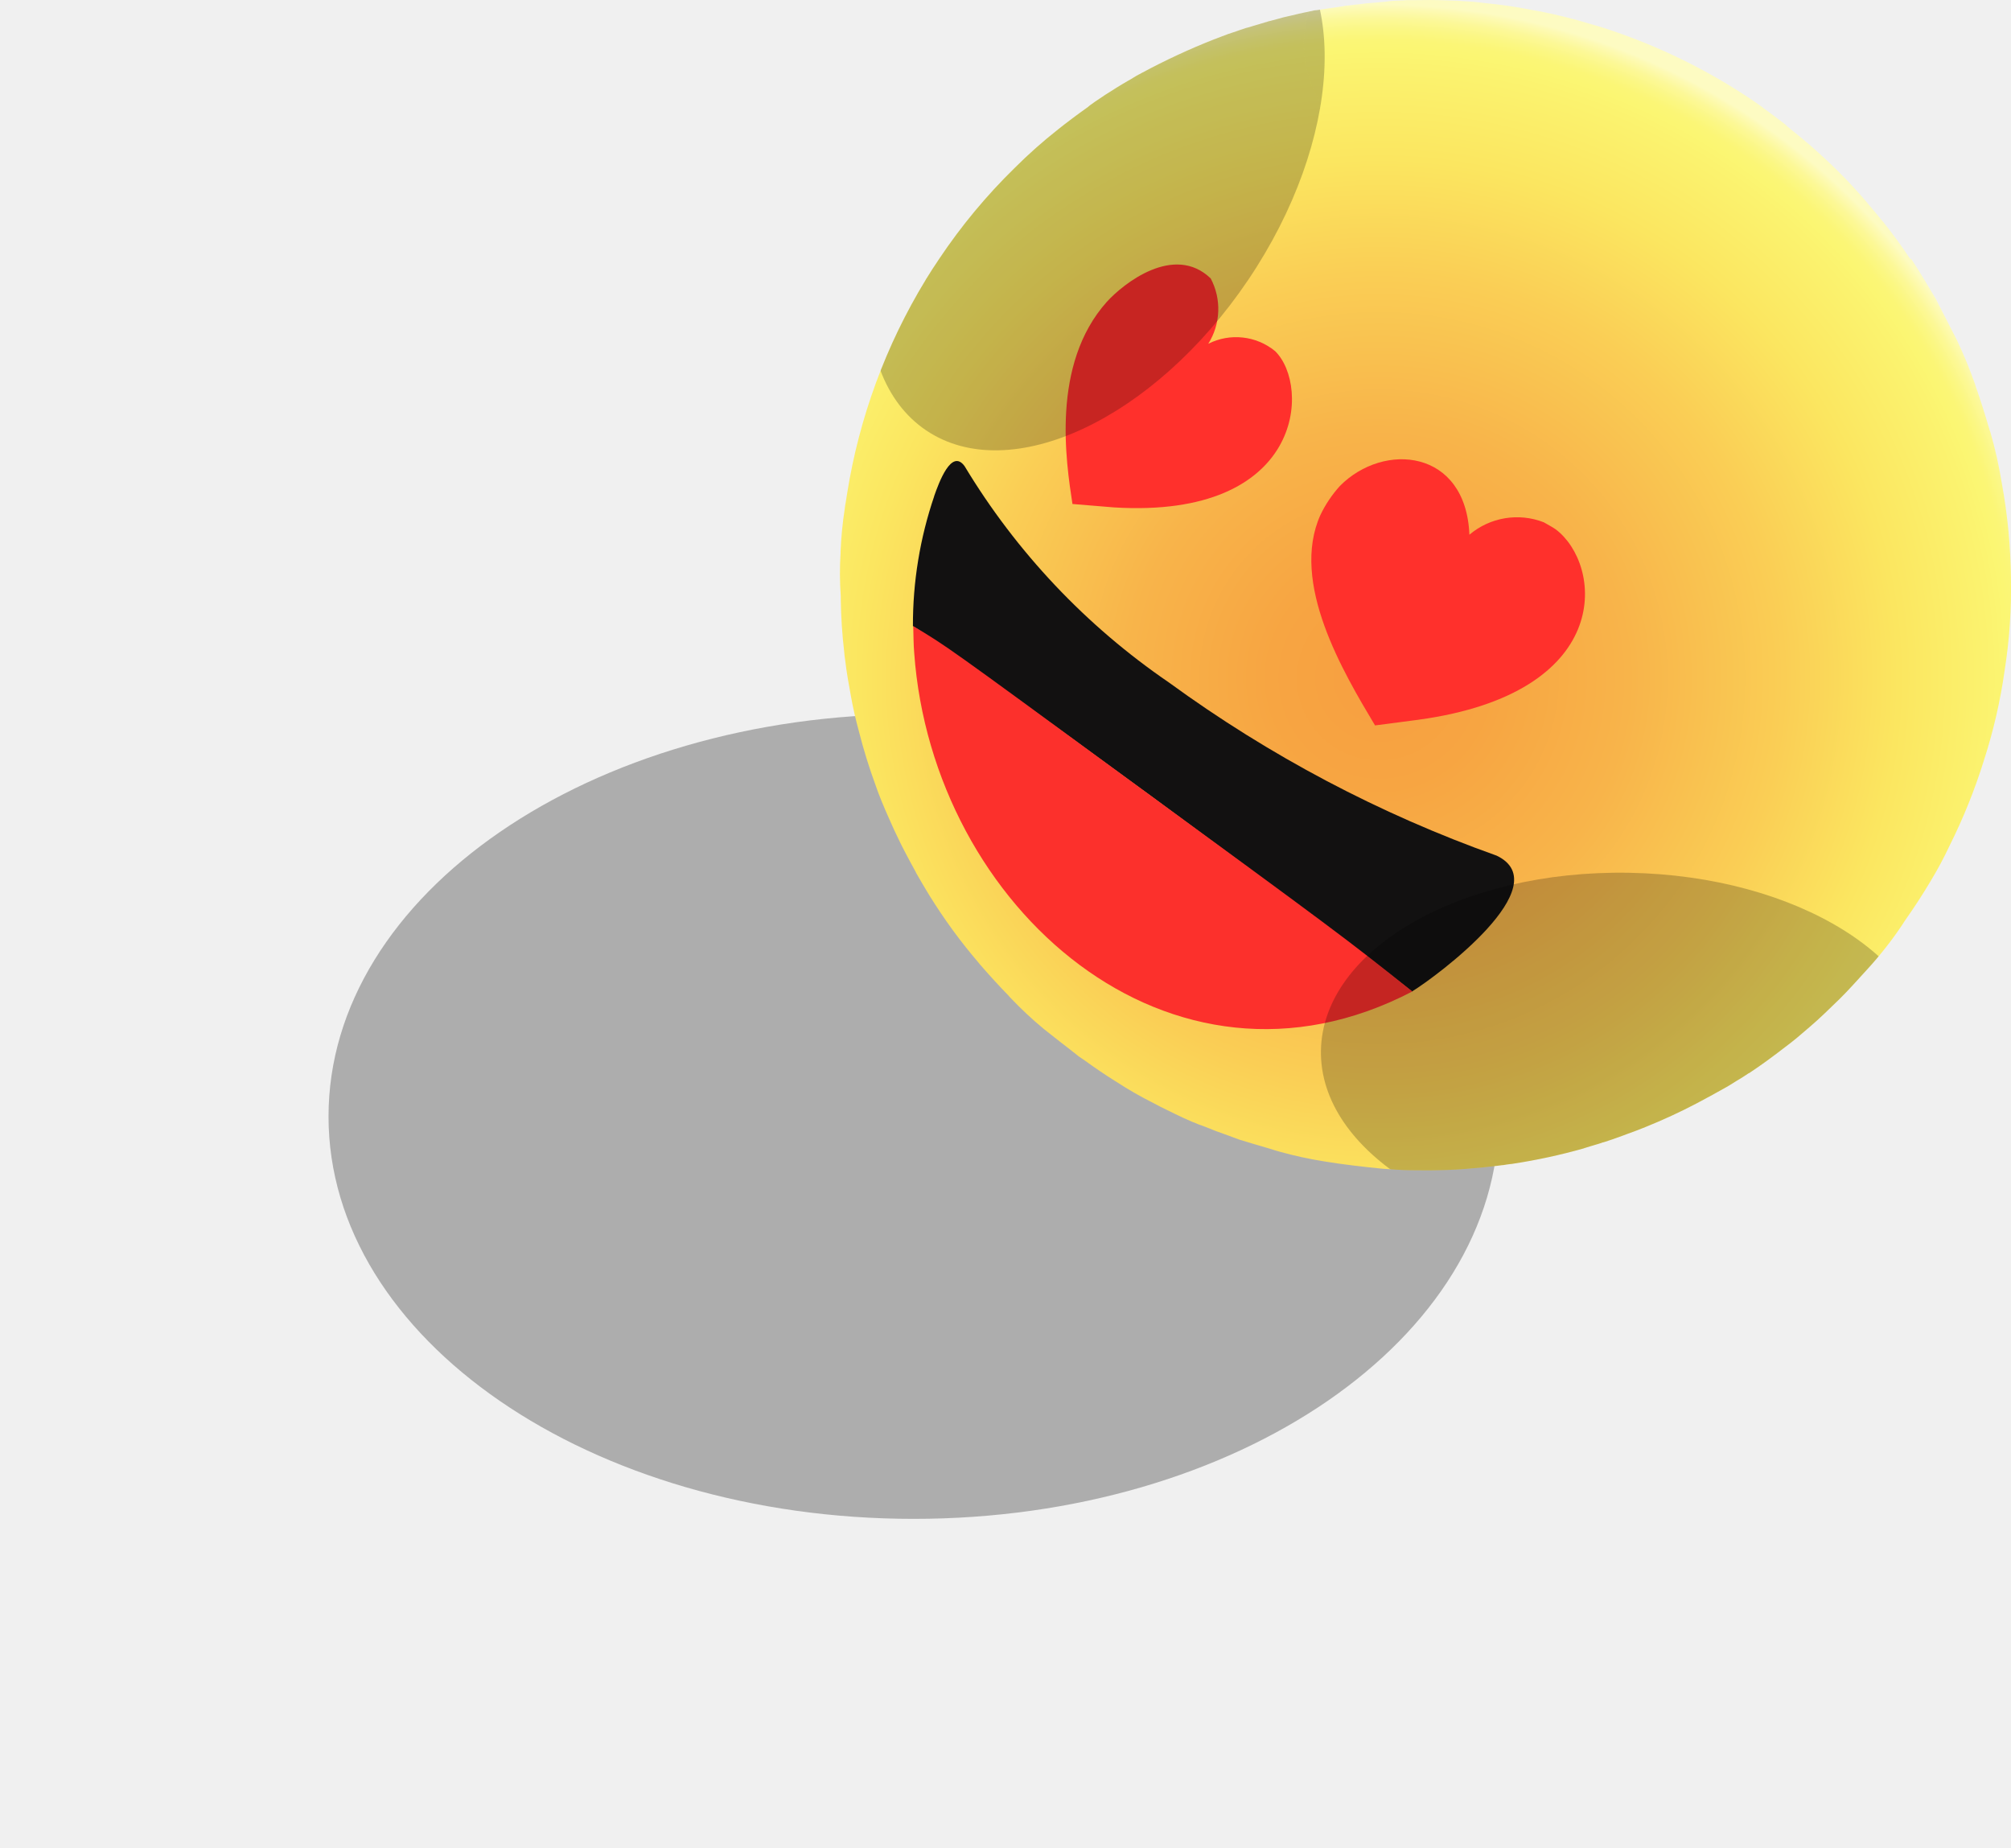
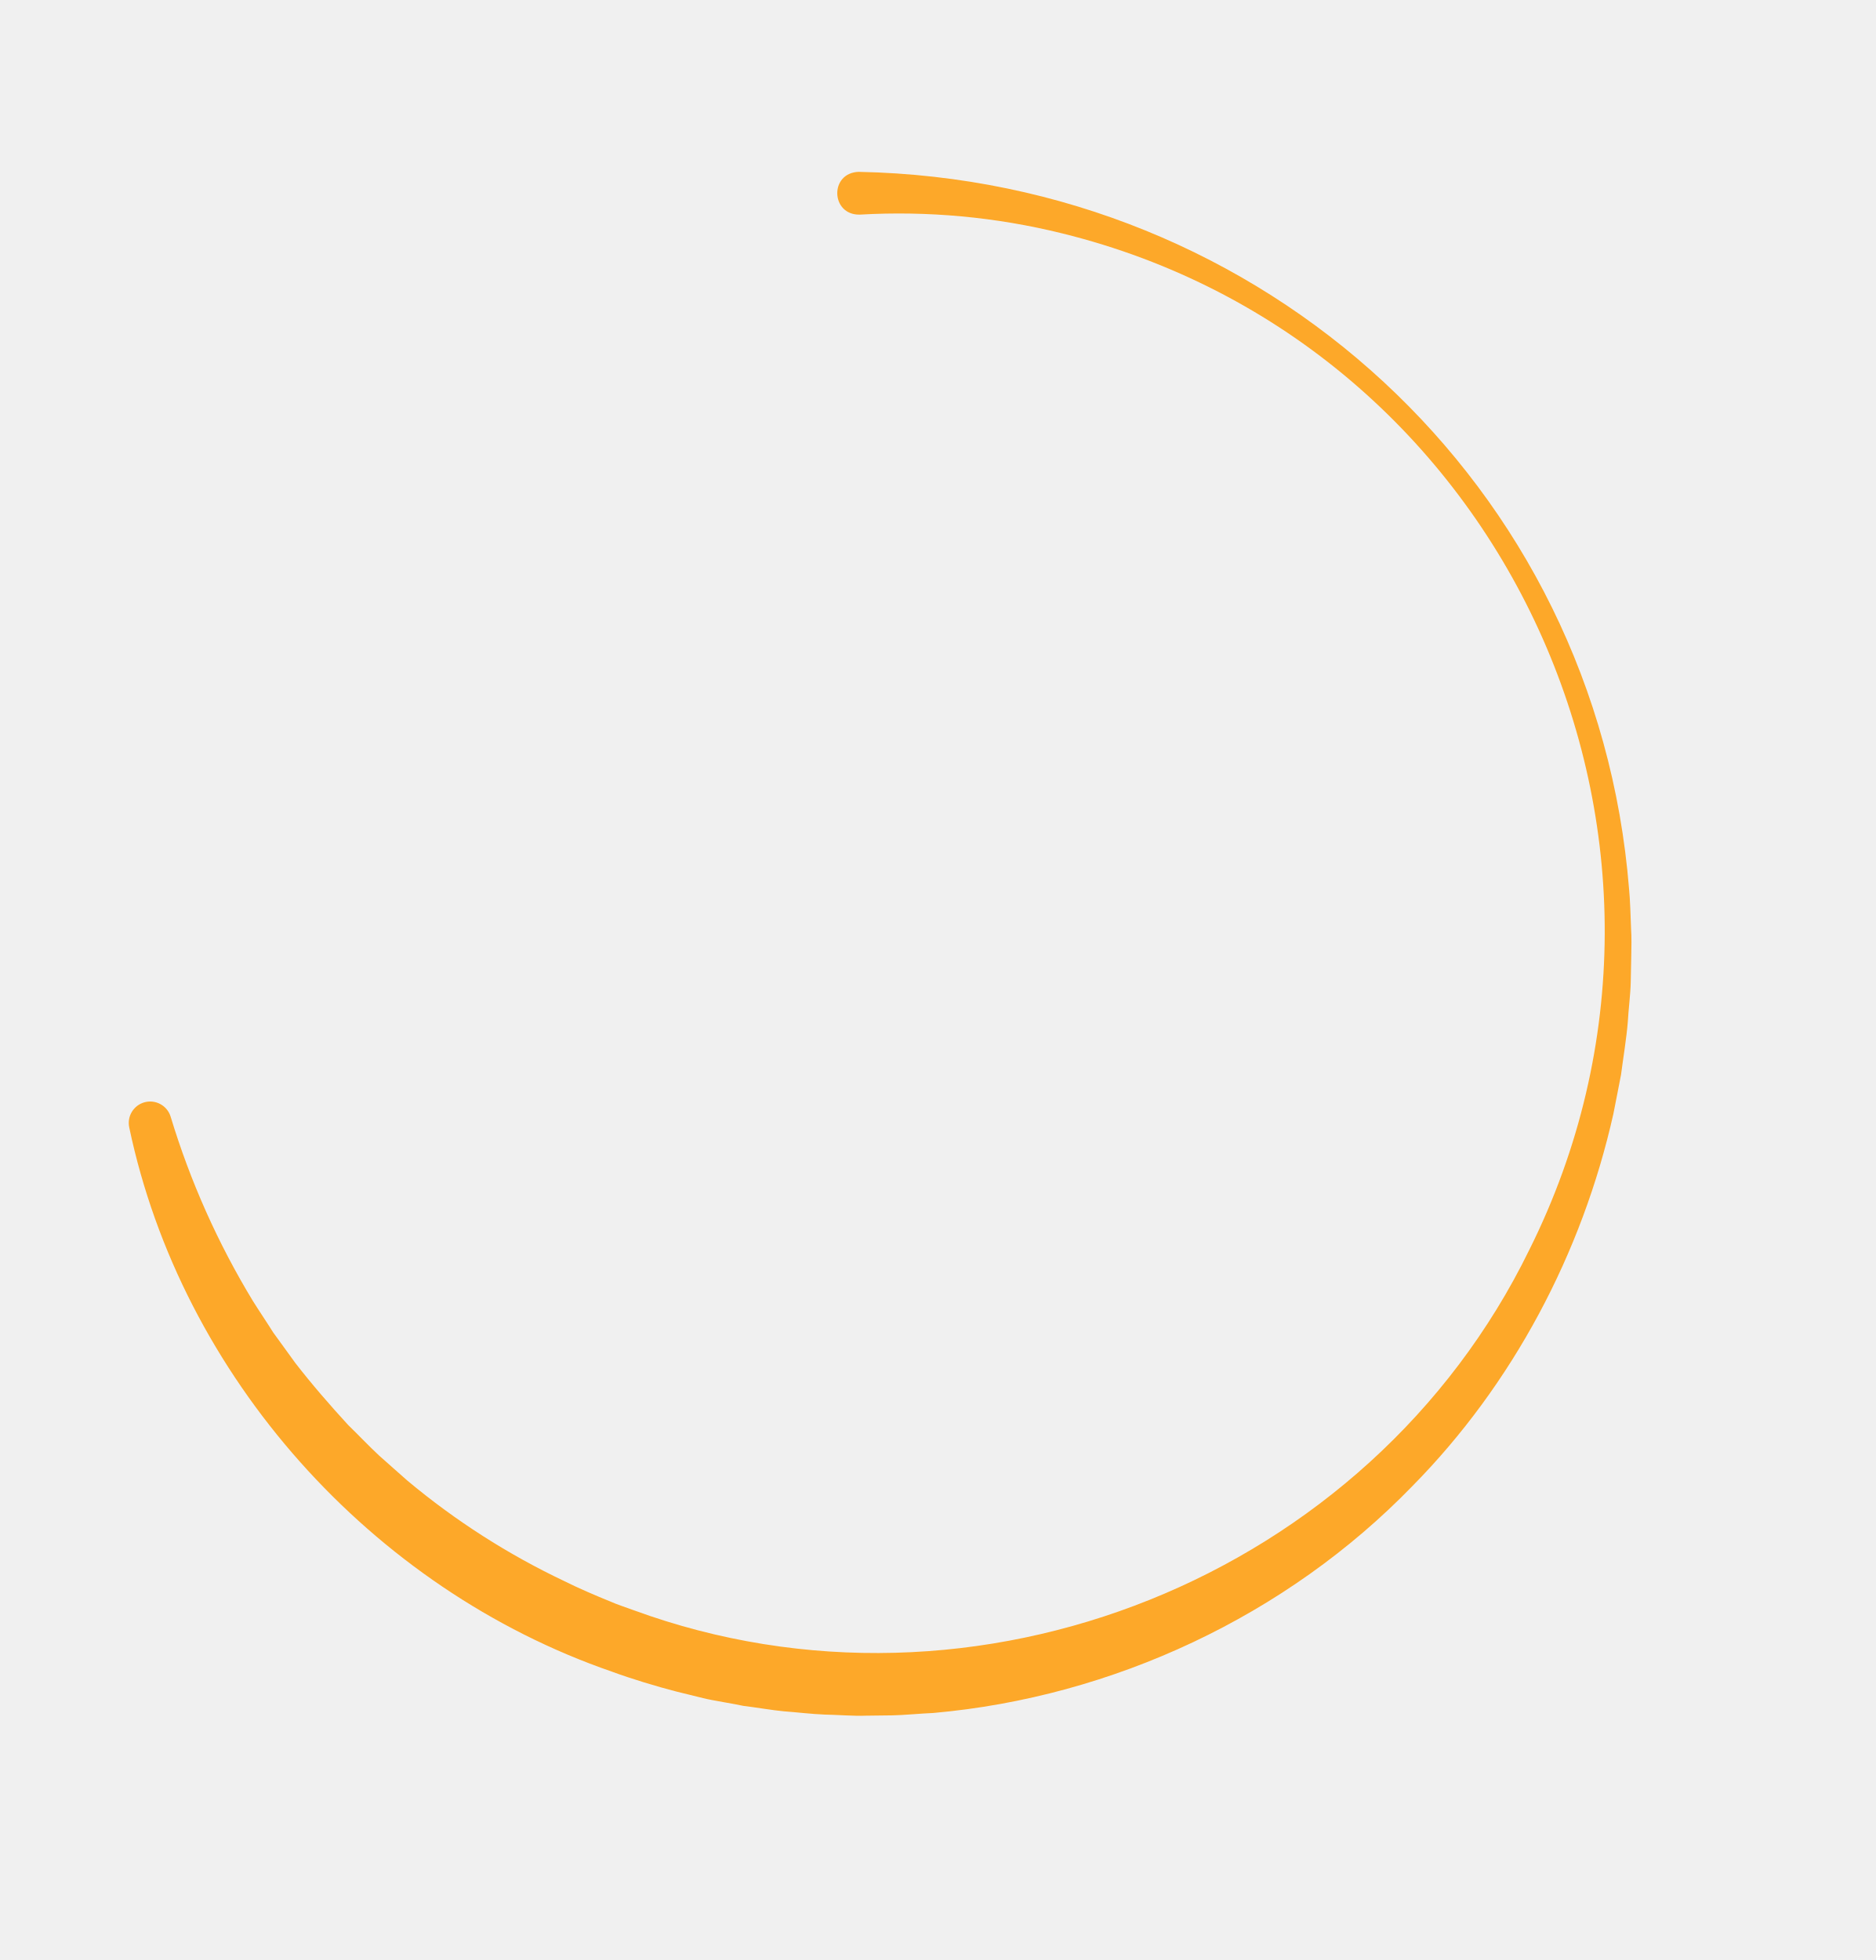
- <svg xmlns="http://www.w3.org/2000/svg" xmlns:xlink="http://www.w3.org/1999/xlink" width="82.478" height="75.758" viewBox="0 0 82.478 75.758">
-   <defs>
-     <radialGradient id="radial-gradient" cx="0.471" cy="0.58" r="0.575" gradientTransform="matrix(-0.999, -0.004, -0.004, 1, 0.933, 0.001)" gradientUnits="objectBoundingBox">
-       <stop offset="0" stop-color="#f79f40" />
-       <stop offset="0.163" stop-color="#f7a542" />
-       <stop offset="0.371" stop-color="#f8b44a" />
-       <stop offset="0.601" stop-color="#face55" />
-       <stop offset="0.771" stop-color="#fbe660" />
-       <stop offset="0.91" stop-color="#fbf36f" />
-       <stop offset="0.932" stop-color="#fbf672" />
-       <stop offset="0.947" stop-color="#fbf676" />
-       <stop offset="0.962" stop-color="#fbf783" />
-       <stop offset="0.978" stop-color="#fcf897" />
-       <stop offset="0.994" stop-color="#fdfab4" />
-       <stop offset="1" stop-color="#fdfbc2" />
-     </radialGradient>
-     <clipPath id="clip-path">
-       <path id="Trazado_116496" data-name="Trazado 116496" d="M52.65,29.84v-.06c0-.11-.03-.77-.15-1.75-.01-.09-.02-.17-.03-.26-.02-.12-.04-.25-.06-.38a23.894,23.894,0,0,0-3.15-8.77c0-.01-.01-.01-.01-.02-.17-.29-.35-.57-.54-.85h0a23.353,23.353,0,0,0-3.06-3.74,20.449,20.449,0,0,0-1.77-1.6c-.39-.32-.78-.62-1.19-.91a.265.265,0,0,1-.06-.05l-.05-.04-.21-.15c-.26-.18-.55-.37-.86-.57h0c-.01-.01-.02-.01-.03-.02-.15-.09-.3-.19-.47-.28-.07-.04-.15-.09-.22-.13s-.12-.07-.19-.11a1.092,1.092,0,0,0-.15-.08,25.413,25.413,0,0,0-2.93-1.4c-.26-.11-.47-.18-.58-.23l-.18-.07-.18-.07c-.01,0-.02-.01-.03-.01l-.04-.01-.3-.1-.04-.01c-.01,0-.03-.01-.04-.01l-.2-.07a2.759,2.759,0,0,0-.27-.08l-.23-.07c-.04-.01-.09-.03-.13-.04-.01,0-.03-.01-.04-.01s-.03-.01-.05-.01a.636.636,0,0,1-.07-.02l-.26-.07-.22-.06c-.07-.02-.14-.03-.21-.05h-.01l-.13-.03-.25-.06-.18-.04a2.049,2.049,0,0,0-.24-.05c-.01,0-.03-.01-.04-.01-.06-.01-.12-.03-.18-.04l-.11-.02-.13-.03h-.02l-.04-.01c-.02,0-.05-.01-.07-.01a1.766,1.766,0,0,1-.2-.04.6.6,0,0,0-.12-.02h0a2.068,2.068,0,0,1-.22-.04l-.19-.03c-.03-.01-.07-.01-.11-.02a.985.985,0,0,0-.17-.02,1,1,0,0,0-.16-.02l-.27-.03-.25-.03c-.03,0-.05-.01-.08-.01h-.02a1.641,1.641,0,0,0-.23-.02l-.34-.03c-.08-.01-.16-.01-.23-.02-.09-.01-.17-.01-.26-.02s-.18-.01-.27-.02A.97.97,0,0,1,29.76,7h-.37c-.48-.01-.96-.01-1.45,0-.11,0-.21,0-.31.01s-.22.01-.32.02c-.07,0-.13.01-.19.01-.16.01-.31.02-.46.04-.05,0-.11.01-.16.01-.22.02-.43.04-.64.07-.1.01-.2.02-.3.04h-.01c-.02,0-.04.01-.06.01q-.24.03-.45.06c-.11.02-.23.04-.34.05-.26.04-.47.08-.61.11-.7.14-1.38.3-2.06.5-.41.11-.77.22-1.21.38a24.021,24.021,0,0,0-5.31,2.61h0c-.17.11-.33.22-.49.33a.265.265,0,0,0-.06.05c-.28.2-.56.4-.84.61a.423.423,0,0,1-.07.05l-.02.02-.02.02c-.01.01-.02.02-.03.02s-.02.01-.03.02c-.08.06-.15.12-.23.18-.15.12-.3.24-.44.36-.08.07-.16.13-.24.2-.16.14-.32.27-.46.4l-.02.02-.02.02c-.03.03-.07.06-.1.09-.75.69-1.21,1.19-1.24,1.22-.23.25-.46.51-.69.77-.16.19-.33.38-.5.59-.01.01-.02.03-.04.04l-.03.03c-.34.42-.69.89-1.08,1.46l-.01.01-.01.01c-.01.01-.01.02-.02.02-.18.26-.36.55-.54.86-.16.26-.32.52-.46.75l-.46.88c-.15.29-.29.56-.42.82a16.758,16.758,0,0,0-.76,1.82h0v.01c-.22.6-.42,1.23-.6,1.84l-.01.02a.037.037,0,0,1-.01.03,17.968,17.968,0,0,0-.5,2.13,23.506,23.506,0,0,0-.17,7.66,22.794,22.794,0,0,0,.82,3.68,23.944,23.944,0,0,0,1.38,3.51,15.311,15.311,0,0,0,.75,1.42c.32.56.68,1.11,1.06,1.66.04.07.09.13.13.2a16,16,0,0,0,1.39,1.8c.34.37.78.88,1.14,1.24s.83.82,1.22,1.15h0c.42.37.6.53.99.83q.72.585,1.47,1.08h.01c.16.11.32.22.49.32.19.12.38.24.55.34.09.05.22.13.36.21a.573.573,0,0,1,.07.04c.15.09.33.18.52.29.04.02.09.05.13.07a22.789,22.789,0,0,0,2.12,1c.18.07.42.17.7.28l.24.09.42.15.3.1.11.03c.01,0,.01,0,.02.01l.16.05a2.759,2.759,0,0,0,.27.08l.26.08c.01,0,.02,0,.02.01a22.1,22.1,0,0,0,2.96.66l.09.01c.08.01.17.03.27.04h.03l.23.03.53.06c.24.03.56.05.79.07s.49.03.74.04h.02c.13.01.25.01.37.01.33.01.77,0,1.1.01s.79-.03,1.13-.05c.72-.06,1.68-.17,2.39-.28a18.747,18.747,0,0,0,1.84-.38c.14-.04.28-.08.43-.12.43-.12.87-.25,1.24-.36l.43-.16c.35-.12.69-.25,1.03-.38l.17-.06c.4-.15.89-.38,1.32-.59.19-.09.37-.18.55-.28a15.71,15.71,0,0,0,1.56-.88c.02-.01.03-.02.05-.03.41-.26.82-.52,1.22-.81.09-.06.18-.12.26-.17l.44-.34c.12-.09.23-.18.35-.27l.66-.52a14.289,14.289,0,0,0,1.37-1.26l.03-.03.07-.07c.35-.35.74-.77,1.2-1.29a.138.138,0,0,0,.03-.04h0a20.958,20.958,0,0,0,2.02-2.71c.01-.01.01-.02.02-.03.19-.3.38-.61.57-.95v-.01h0c.08-.14.16-.29.24-.44.11-.2.22-.41.31-.59l.09-.18c.16-.32.31-.65.47-.99.21-.47.41-.94.56-1.36h0c.26-.7.5-1.44.71-2.23.13-.48.25-.96.33-1.41.1-.48.18-.98.25-1.5.02-.12.03-.23.05-.34.08-.69.14-1.41.16-2.14v-.13C52.68,31.04,52.68,30.45,52.65,29.84Z" transform="translate(-4.654 -6.992)" />
-     </clipPath>
-     <linearGradient id="linear-gradient" x1="-0.166" y1="-323.933" x2="-1.166" y2="-323.933" gradientUnits="objectBoundingBox">
-       <stop offset="0" stop-color="#19b79c" />
-       <stop offset="0.405" stop-color="#1dbb9e" />
-       <stop offset="0.825" stop-color="#2ac8a3" />
-       <stop offset="0.997" stop-color="#31cfa6" />
-     </linearGradient>
-     <linearGradient id="linear-gradient-2" x1="-2.106" y1="-363.238" x2="-3.08" y2="-363.238" xlink:href="#linear-gradient" />
-     <clipPath id="clip-path-2">
-       <path id="Trazado_116504" data-name="Trazado 116504" d="M4.652,29.65v-.06a15.757,15.757,0,0,1,.17-1.74,2.335,2.335,0,0,1,.04-.26c.02-.12.04-.25.06-.38a24.088,24.088,0,0,1,3.22-8.75c0-.01.01-.01.01-.02.18-.29.36-.57.55-.85h0a23.39,23.39,0,0,1,3.09-3.72,20.134,20.134,0,0,1,1.78-1.58q.585-.465,1.2-.9a.265.265,0,0,0,.06-.05l.05-.04.21-.15c.26-.18.55-.37.86-.56h0c.01-.01.02-.01.03-.02.15-.09.31-.19.47-.28a2.53,2.53,0,0,0,.22-.13c.06-.04.12-.07.19-.11.05-.03.1-.05.15-.08a27.308,27.308,0,0,1,2.95-1.37c.26-.1.47-.18.58-.22l.18-.06.18-.06c.01,0,.02-.01.03-.01l.05-.02.3-.1.04-.01c.01,0,.03-.01.04-.01l.2-.06c.08-.02.19-.06.27-.08l.23-.07a.647.647,0,0,0,.13-.04c.01,0,.03-.01.04-.01s.03-.01.05-.01a.637.637,0,0,0,.07-.02l.26-.07.22-.06c.07-.02.14-.03.21-.05h.01l.13-.03c.08-.02.18-.04.25-.06l.18-.04c.08-.02.16-.03.24-.05.01,0,.03-.01.04-.01a1.163,1.163,0,0,0,.18-.04l.11-.01.13-.02h.02l.04-.01c.02,0,.05-.01.07-.01l.2-.03c.04-.01.09-.01.13-.02h0l.22-.03.19-.03a.516.516,0,0,0,.11-.02.985.985,0,0,1,.17-.02c.06-.01.11-.01.16-.02l.27-.03.25-.03c.03,0,.05-.01.08-.01h.02c.07-.01.15-.01.23-.02l.34-.03c.08-.01.16-.01.23-.02a1.569,1.569,0,0,1,.24-.03,2.437,2.437,0,0,1,.27-.01.86.86,0,0,1,.16-.01l.15-.01h.24c.49-.01.97-.01,1.45.01.11,0,.21.01.31.01s.22.01.32.02c.07,0,.13.01.19.01.16.01.31.02.46.04.05.01.11.01.16.02.22.02.43.05.64.07.1.01.2.03.3.04h.01c.02,0,.04.01.06.01.16.02.31.05.45.07l.34.06c.26.05.47.09.6.11.69.14,1.38.31,2.06.52.41.11.76.23,1.21.39a24.178,24.178,0,0,1,5.28,2.65h0c.16.11.33.22.49.34a.265.265,0,0,1,.06.05c.28.2.56.41.83.62a.424.424,0,0,0,.07.05l.02.02.02.02.03.03c.01.01.02.01.02.02.08.06.15.12.22.18.15.12.3.24.44.36.08.07.16.14.24.2.16.14.31.28.46.41l.02.02.02.02c.03.03.07.06.1.09.75.69,1.2,1.2,1.23,1.23.23.25.46.51.68.78.16.19.32.38.49.59.01.01.02.03.04.04l.02.03c.33.42.69.89,1.07,1.47l.04.01.01.01c.01.01.01.02.02.02.17.26.36.56.54.86.16.26.31.53.45.75l.45.88c.15.29.29.56.42.82a18.431,18.431,0,0,1,.75,1.83h0v.01c.21.6.41,1.23.59,1.85l.01.02a.037.037,0,0,0,.01.03,17.59,17.59,0,0,1,.48,2.14,22.71,22.71,0,0,1,.37,3.87,21.465,21.465,0,0,1-.26,3.8,21.96,21.96,0,0,1-.85,3.68,23.286,23.286,0,0,1-1.41,3.5,15.244,15.244,0,0,1-.76,1.42c-.33.56-.69,1.11-1.07,1.65-.04.07-.09.13-.13.2a15.2,15.2,0,0,1-1.41,1.79c-.34.37-.79.88-1.15,1.23s-.84.82-1.22,1.14h0c-.43.37-.6.52-1,.82-.49.38-.98.74-1.48,1.07H41.9c-.16.11-.32.21-.49.31-.19.12-.38.24-.55.33-.09.05-.22.12-.36.2a.574.574,0,0,0-.07.04c-.15.08-.33.18-.52.28-.04.02-.09.05-.13.07a23.108,23.108,0,0,1-2.12.98c-.18.07-.42.17-.71.27l-.24.09-.42.15-.3.1-.11.03c-.01,0-.01,0-.02.01l-.16.05c-.08.02-.19.06-.27.08l-.26.08c-.01,0-.02,0-.02.01a23.962,23.962,0,0,1-2.96.64l-.09.01c-.08.01-.17.02-.27.04H31.8l-.23.03-.53.06c-.24.02-.56.05-.79.07s-.49.03-.74.04h-.02c-.13,0-.25.01-.37.01-.33.01-.77,0-1.1,0s-.79-.04-1.13-.06c-.72-.07-1.68-.18-2.39-.3a16.281,16.281,0,0,1-1.84-.4c-.14-.04-.28-.08-.43-.13-.43-.12-.87-.26-1.24-.37l-.43-.16c-.35-.12-.69-.25-1.03-.39l-.17-.06c-.4-.15-.88-.38-1.32-.6-.19-.09-.37-.18-.55-.28a15.612,15.612,0,0,1-1.55-.89.219.219,0,0,0-.05-.03c-.41-.26-.81-.53-1.21-.82-.09-.06-.17-.12-.25-.17L14,49.97c-.12-.09-.23-.18-.35-.27l-.66-.52a15.233,15.233,0,0,1-1.36-1.27l-.03-.03-.06-.07c-.34-.35-.74-.78-1.19-1.3a.138.138,0,0,1-.03-.04h0a21.889,21.889,0,0,1-2-2.73c-.01-.01-.01-.02-.02-.03-.18-.3-.37-.61-.56-.95v-.01h0c-.08-.14-.16-.29-.24-.44-.11-.21-.22-.41-.31-.59l-.09-.18c-.16-.32-.31-.65-.46-.99-.21-.47-.41-.95-.55-1.36h0a22.441,22.441,0,0,1-.69-2.23c-.13-.48-.24-.96-.32-1.41-.09-.49-.18-.98-.24-1.5-.02-.12-.03-.23-.04-.34a21.166,21.166,0,0,1-.14-2.14v-.13A13.347,13.347,0,0,1,4.652,29.65Z" transform="translate(-4.627 -6.983)" fill="url(#radial-gradient)" />
-     </clipPath>
-   </defs>
-   <g id="Grupo_157926" data-name="Grupo 157926" transform="translate(13.474)">
-     <ellipse id="Elipse_4737" data-name="Elipse 4737" cx="24" cy="16.5" rx="24" ry="16.5" transform="translate(0 29.284)" fill="#0b0b0b" opacity="0.292" style="mix-blend-mode: multiply;isolation: isolate" />
-     <path id="Trazado_116493" data-name="Trazado 116493" d="M4.652,29.65v-.06a15.757,15.757,0,0,1,.17-1.74,2.335,2.335,0,0,1,.04-.26c.02-.12.04-.25.06-.38a24.088,24.088,0,0,1,3.22-8.75c0-.01.01-.01.01-.02.18-.29.36-.57.55-.85h0a23.39,23.39,0,0,1,3.09-3.72,20.134,20.134,0,0,1,1.78-1.58q.585-.465,1.2-.9a.265.265,0,0,0,.06-.05l.05-.04.21-.15c.26-.18.55-.37.86-.56h0c.01-.01.02-.01.03-.02.15-.09.31-.19.47-.28a2.53,2.53,0,0,0,.22-.13c.06-.04.12-.07.19-.11.05-.03.1-.05.15-.08a27.308,27.308,0,0,1,2.95-1.37c.26-.1.47-.18.58-.22l.18-.06.18-.06c.01,0,.02-.01.03-.01l.05-.02.3-.1.04-.01c.01,0,.03-.01.04-.01l.2-.06c.08-.02.19-.06.27-.08l.23-.07a.647.647,0,0,0,.13-.04c.01,0,.03-.01.04-.01s.03-.01.05-.01a.637.637,0,0,0,.07-.02l.26-.07.22-.06c.07-.02.14-.03.21-.05h.01l.13-.03c.08-.02.18-.04.25-.06l.18-.04c.08-.02.16-.03.24-.05.01,0,.03-.01.04-.01a1.163,1.163,0,0,0,.18-.04l.11-.01.13-.02h.02l.04-.01c.02,0,.05-.01.07-.01l.2-.03c.04-.01.09-.01.13-.02h0l.22-.03.19-.03a.516.516,0,0,0,.11-.02.985.985,0,0,1,.17-.02c.06-.01.11-.01.16-.02l.27-.03.25-.03c.03,0,.05-.01.08-.01h.02c.07-.01.15-.01.23-.02l.34-.03c.08-.01.16-.01.23-.02a1.569,1.569,0,0,1,.24-.03,2.437,2.437,0,0,1,.27-.01.86.86,0,0,1,.16-.01l.15-.01h.24c.49-.01.97-.01,1.45.01.11,0,.21.01.31.01s.22.01.32.02c.07,0,.13.01.19.01.16.01.31.02.46.04.05.01.11.01.16.02.22.02.43.05.64.07.1.01.2.03.3.04h.01c.02,0,.04.01.06.01.16.02.31.05.45.07l.34.06c.26.05.47.09.6.11.69.14,1.38.31,2.06.52.41.11.76.23,1.21.39a24.178,24.178,0,0,1,5.28,2.65h0c.16.11.33.22.49.34a.265.265,0,0,1,.06.05c.28.2.56.41.83.62a.424.424,0,0,0,.07.05l.02.02.02.02.03.03c.01.01.02.01.02.02.08.06.15.12.22.18.15.12.3.24.44.36.08.07.16.14.24.2.16.14.31.28.46.41l.02.02.02.02c.03.03.07.06.1.09.75.69,1.2,1.2,1.23,1.23.23.25.46.51.68.78.16.19.32.38.49.59.01.01.02.03.04.04l.02.03c.33.42.69.89,1.07,1.47l.04.01.01.01c.01.01.01.02.02.02.17.26.36.56.54.86.16.26.31.53.45.75l.45.88c.15.29.29.56.42.82a18.431,18.431,0,0,1,.75,1.83h0v.01c.21.6.41,1.23.59,1.85l.01.02a.037.037,0,0,0,.01.03,17.59,17.59,0,0,1,.48,2.14,22.71,22.71,0,0,1,.37,3.87,21.465,21.465,0,0,1-.26,3.8,21.96,21.96,0,0,1-.85,3.68,23.286,23.286,0,0,1-1.41,3.5,15.244,15.244,0,0,1-.76,1.42c-.33.56-.69,1.11-1.07,1.65-.04.07-.09.13-.13.2a15.2,15.2,0,0,1-1.41,1.79c-.34.37-.79.88-1.15,1.23s-.84.82-1.22,1.14h0c-.43.37-.6.52-1,.82-.49.38-.98.74-1.48,1.07H41.9c-.16.11-.32.21-.49.31-.19.12-.38.24-.55.33-.09.05-.22.12-.36.2a.574.574,0,0,0-.07.04c-.15.08-.33.18-.52.28-.04.02-.09.05-.13.07a23.108,23.108,0,0,1-2.12.98c-.18.07-.42.17-.71.27l-.24.09-.42.15-.3.1-.11.03c-.01,0-.01,0-.02.01l-.16.05c-.08.02-.19.06-.27.08l-.26.08c-.01,0-.02,0-.02.01a23.962,23.962,0,0,1-2.96.64l-.09.01c-.08.01-.17.02-.27.04H31.8l-.23.03-.53.06c-.24.02-.56.05-.79.07s-.49.03-.74.04h-.02c-.13,0-.25.01-.37.01-.33.01-.77,0-1.1,0s-.79-.04-1.13-.06c-.72-.07-1.68-.18-2.39-.3a16.281,16.281,0,0,1-1.84-.4c-.14-.04-.28-.08-.43-.13-.43-.12-.87-.26-1.24-.37l-.43-.16c-.35-.12-.69-.25-1.03-.39l-.17-.06c-.4-.15-.88-.38-1.32-.6-.19-.09-.37-.18-.55-.28a15.612,15.612,0,0,1-1.55-.89.219.219,0,0,0-.05-.03c-.41-.26-.81-.53-1.21-.82-.09-.06-.17-.12-.25-.17L14,49.97c-.12-.09-.23-.18-.35-.27l-.66-.52a15.233,15.233,0,0,1-1.36-1.27l-.03-.03-.06-.07c-.34-.35-.74-.78-1.19-1.3a.138.138,0,0,1-.03-.04h0a21.889,21.889,0,0,1-2-2.73c-.01-.01-.01-.02-.02-.03-.18-.3-.37-.61-.56-.95v-.01h0c-.08-.14-.16-.29-.24-.44-.11-.21-.22-.41-.31-.59l-.09-.18c-.16-.32-.31-.65-.46-.99-.21-.47-.41-.95-.55-1.36h0a22.441,22.441,0,0,1-.69-2.23c-.13-.48-.24-.96-.32-1.41-.09-.49-.18-.98-.24-1.5-.02-.12-.03-.23-.04-.34a21.166,21.166,0,0,1-.14-2.14v-.13A13.347,13.347,0,0,1,4.652,29.65Z" transform="translate(16.349 -6.983)" fill="url(#radial-gradient)" />
-     <g id="Grupo_86225" data-name="Grupo 86225" transform="translate(20.955 0.009)" clip-path="url(#clip-path)">
-       <path id="Trazado_116494" data-name="Trazado 116494" d="M50.67,21.64a4.37,4.37,0,0,1,.18-.46C50.8,21.33,50.74,21.48,50.67,21.64Z" transform="translate(-48.844 -6.992)" fill="url(#linear-gradient)" />
-       <path id="Trazado_116495" data-name="Trazado 116495" d="M4.7,34.92c.03-.14.05-.28.08-.41C4.75,34.65,4.73,34.79,4.7,34.92Z" transform="translate(43.196 -6.992)" fill="url(#linear-gradient-2)" />
-     </g>
-     <path id="Trazado_116497" data-name="Trazado 116497" d="M25.873,27.33A16.375,16.375,0,0,0,25,32.66c2.26,1.39,16.97,12.2,20.47,14.98,1.03-.63,6.02-4.35,3.47-5.57a52.925,52.925,0,0,1-13.44-7.1,28.664,28.664,0,0,1-8.38-8.87c-.54-.75-1.06.69-1.25,1.23" transform="translate(-1.032 -6.983)" fill="#121111" />
-     <path id="Trazado_116499" data-name="Trazado 116499" d="M29.22,33.76c.75,10.43,10.52,19.05,20.43,13.88-2.65-2.12-3.33-2.62-11.66-8.71-7.45-5.46-7.45-5.46-8.81-6.27.01.33.01.77.04,1.1" transform="translate(-5.199 -6.983)" fill="#fc302c" />
-     <g id="Grupo_86231" data-name="Grupo 86231" transform="translate(40.307 18.833)">
-       <path id="Trazado_116501" data-name="Trazado 116501" d="M22.473,28.1c-1.25,2.78.93,6.44,2.24,8.63.65-.09,1.52-.19,2.17-.29,7.67-1.22,7.14-6.32,5.24-7.75-.14-.1-.34-.2-.49-.29a3.024,3.024,0,0,0-3.05.51c-.14-3.51-3.51-3.82-5.31-2a4.969,4.969,0,0,0-.8,1.19" transform="translate(-22.099 -25.816)" fill="#ff302c" />
-     </g>
-     <g id="Grupo_86232" data-name="Grupo 86232" transform="translate(30.232 10.846)">
-       <path id="Trazado_116503" data-name="Trazado 116503" d="M35.806,19.36c-2.3,2.57-1.67,6.58-1.41,8.29.51.04,1.19.1,1.7.14,7.78.48,8.08-4.98,6.61-6.41a2.529,2.529,0,0,0-2.74-.3,2.679,2.679,0,0,0,.1-2.68c-1.5-1.44-3.58.21-4.26.96" transform="translate(-34.117 -17.829)" fill="#ff302c" />
-     </g>
-     <g id="Enmascarar_grupo_59" data-name="Enmascarar grupo 59" transform="translate(20.976 0)" clip-path="url(#clip-path-2)">
-       <g id="Grupo_86233" data-name="Grupo 86233" transform="translate(-2.683 -7.272)" opacity="0.561" style="mix-blend-mode: multiply;isolation: isolate">
-         <g id="Grupo_86230" data-name="Grupo 86230" transform="translate(0)">
-           <ellipse id="Elipse_4734" data-name="Elipse 4734" cx="12.5" cy="7.5" rx="12.5" ry="7.5" transform="translate(21.707 1.557)" fill="#fff" opacity="0.743" />
-           <ellipse id="Elipse_4735" data-name="Elipse 4735" cx="12.5" cy="7.5" rx="12.5" ry="7.5" transform="translate(26.415 8.388) rotate(124)" opacity="0.387" />
-           <ellipse id="Elipse_4736" data-name="Elipse 4736" cx="12.5" cy="7.5" rx="12.5" ry="7.5" transform="matrix(-1, -0.017, 0.017, -1, 47.282, 58.274)" opacity="0.387" />
-         </g>
-       </g>
-     </g>
-   </g>
+ <svg xmlns="http://www.w3.org/2000/svg" width="544.98" height="569.522" viewBox="0 0 544.98 569.522">
+   <path id="Trazado_603411" data-name="Trazado 603411" d="M1042.882,1032.829c45.6,108.168,4.217,232.651-99.347,289.046-2.034,1.2-8.056,4.133-10.316,5.232-1.884,1.016-5,2.348-7.025,3.187l-7.116,3c-3.4,1.423-7.435,2.594-10.9,3.92-4.2,1.494-10.538,3.164-14.81,4.44-2.246.544-8.942,2.04-11.313,2.6-40.624,8.175-83.64,5.244-122.5-9.367-49.231-18.032-91.325-54.506-116.78-100.314-1.12-2.32-4.388-8.2-5.44-10.521-.795-1.768-2.5-5.4-3.3-7.177-1.348-2.653-3.348-8.228-4.524-10.955-1.377-3.431-2.684-7.7-3.943-11.184-.983-2.85-2.439-8.518-3.343-11.383-.474-2.457-2.287-9.091-2.69-11.557-.316-1.9-1.078-5.873-1.4-7.787-1.008-6.005-1.967-13.55-2.36-19.624-6.381-73.585,27.453-148.993,87.349-192.3a6.218,6.218,0,0,1,7.792,9.676,233.794,233.794,0,0,0-39.188,43.592c-1.46,2.135-4.6,7.122-5.991,9.159-1.016,1.842-4.376,7.5-5.477,9.462-3.727,6.948-7.058,14.1-10.2,21.322-1.431,3.918-3.131,7.969-4.479,11.9-.82,2.447-2.506,8.053-3.281,10.383a213.961,213.961,0,0,0-8.131,53.63c-.2,4.053-.129,10.378.033,14.5-.03,1.954.324,5.246.444,7.236,7.144,105.384,95.576,191.347,201.443,195.061,132.3,5.843,237.911-113.243,214.458-244.061a197.5,197.5,0,0,0-18.919-55.867c-3.638-7.666,7.548-13.112,11.263-5.254Z" transform="matrix(0.407, -0.914, 0.914, 0.407, -1118.819, 582.771)" fill="#fda829" />
</svg>
